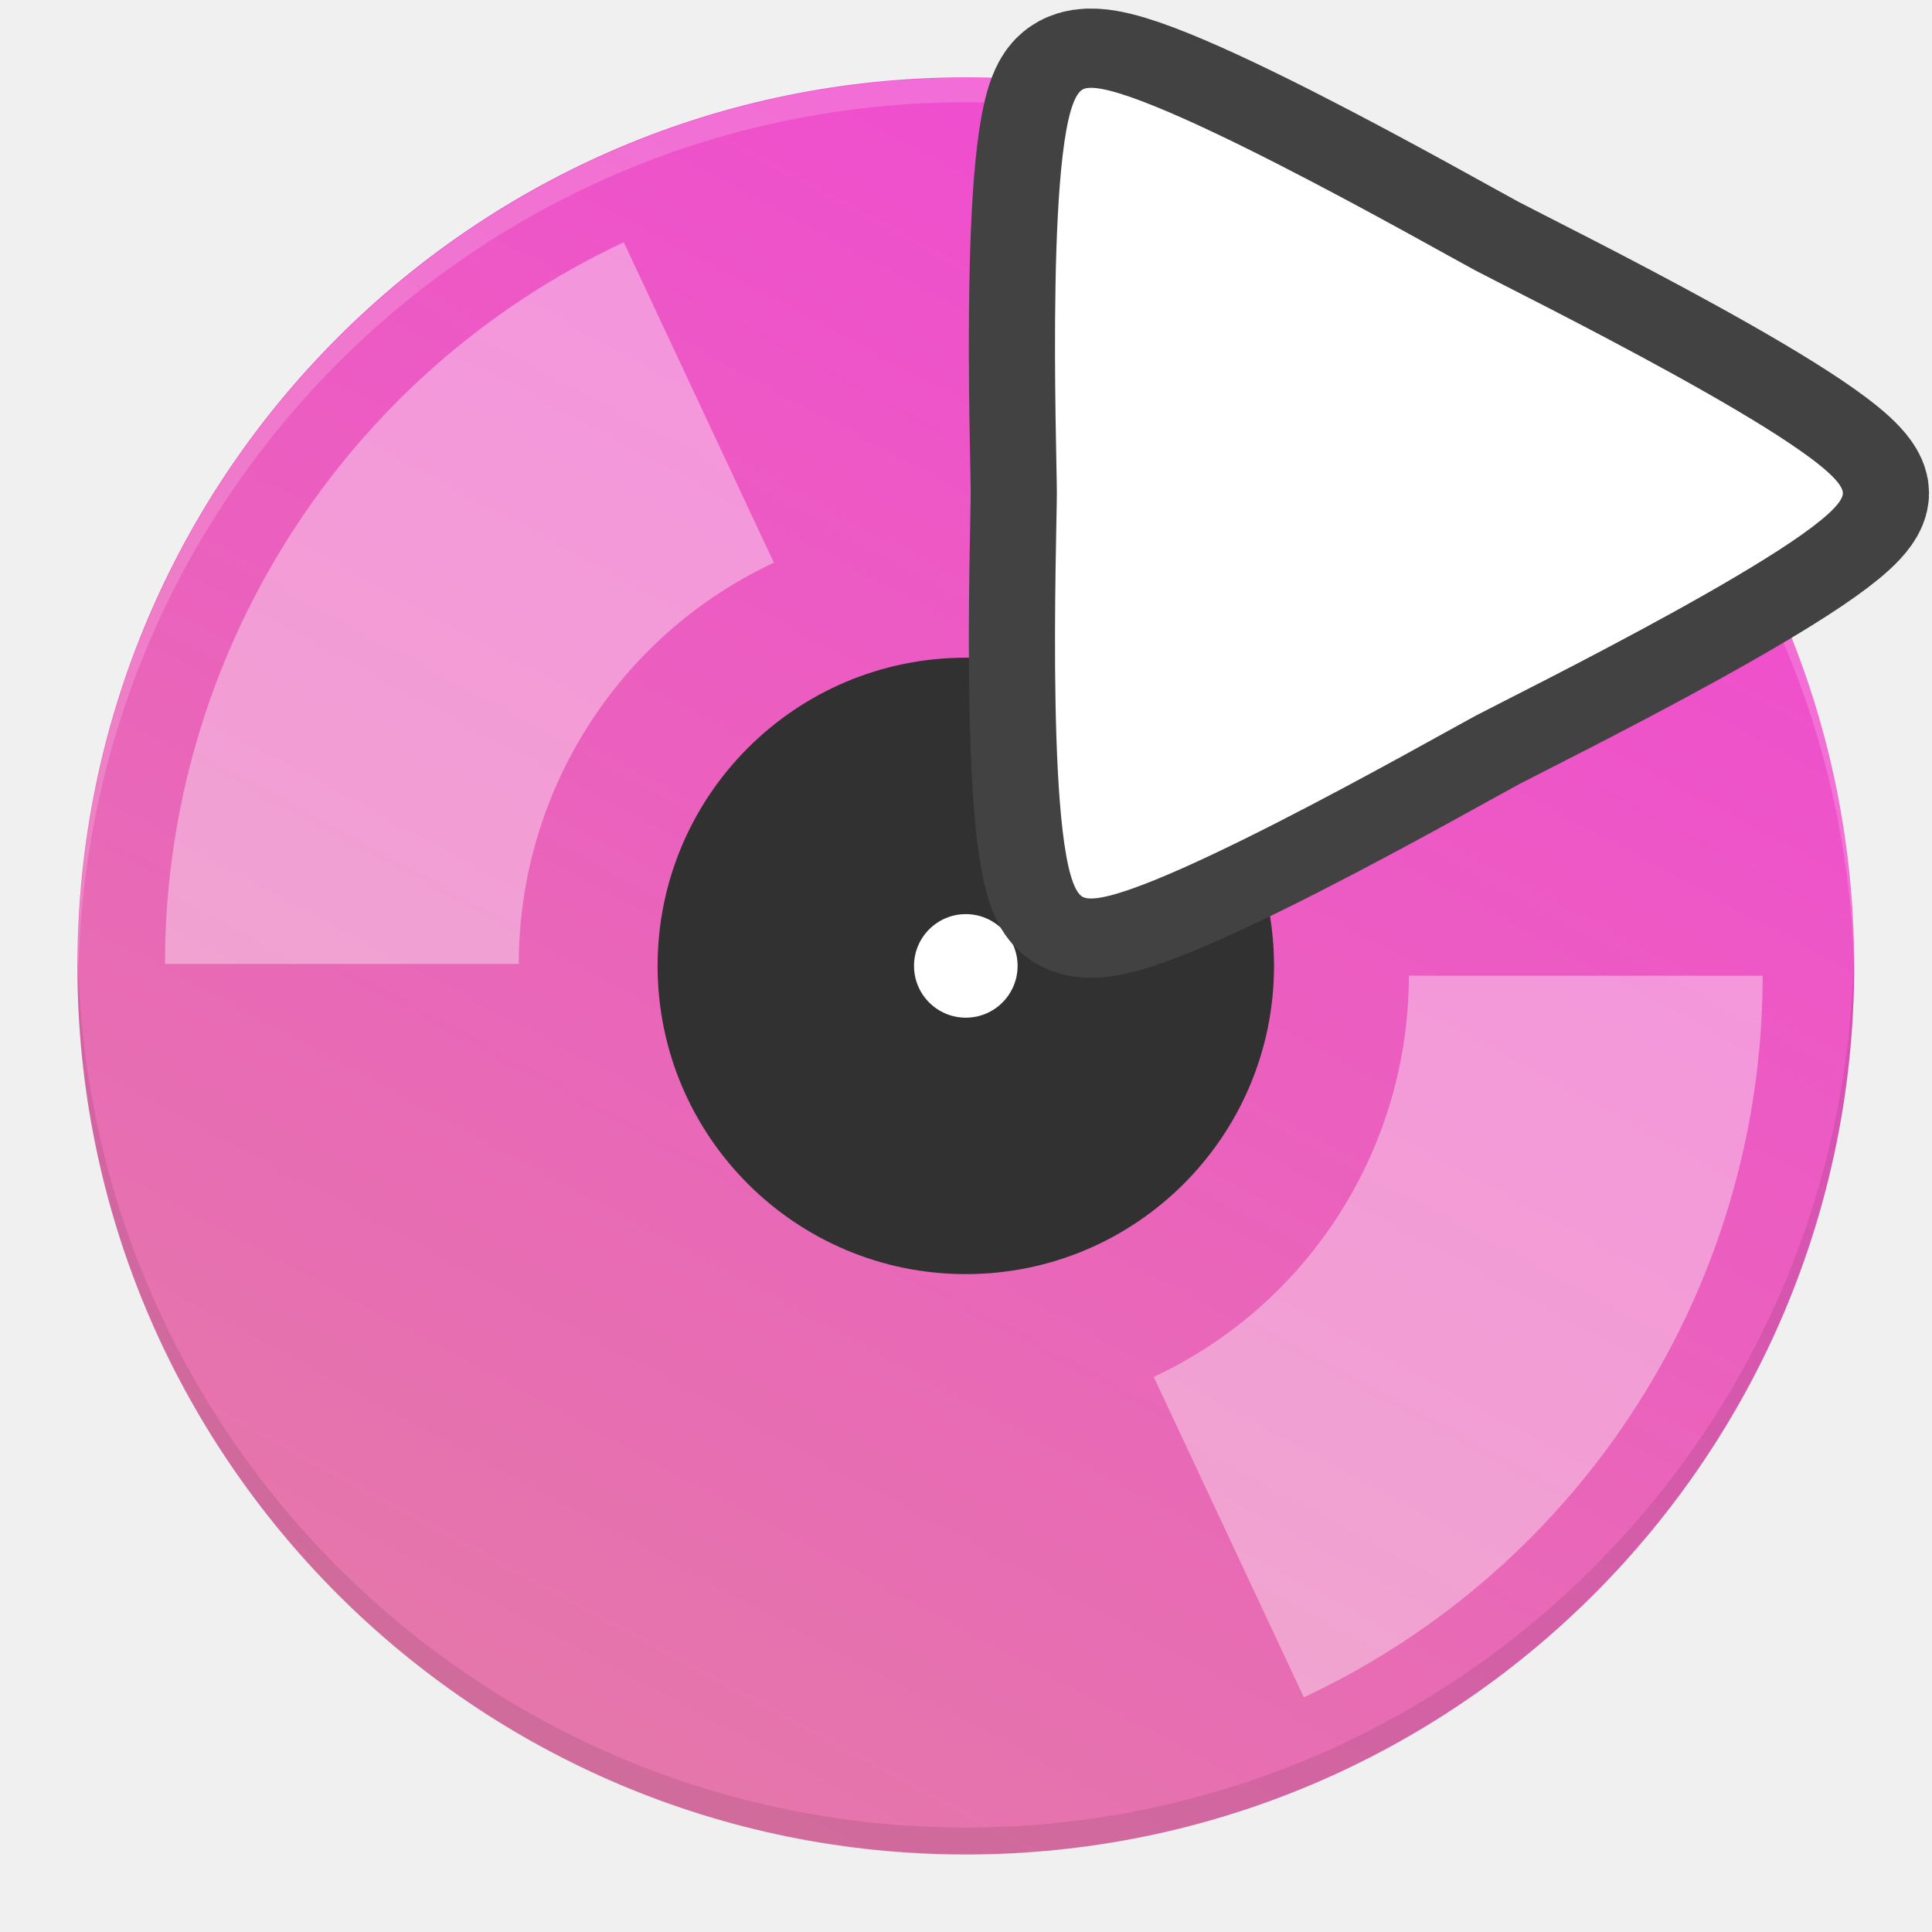
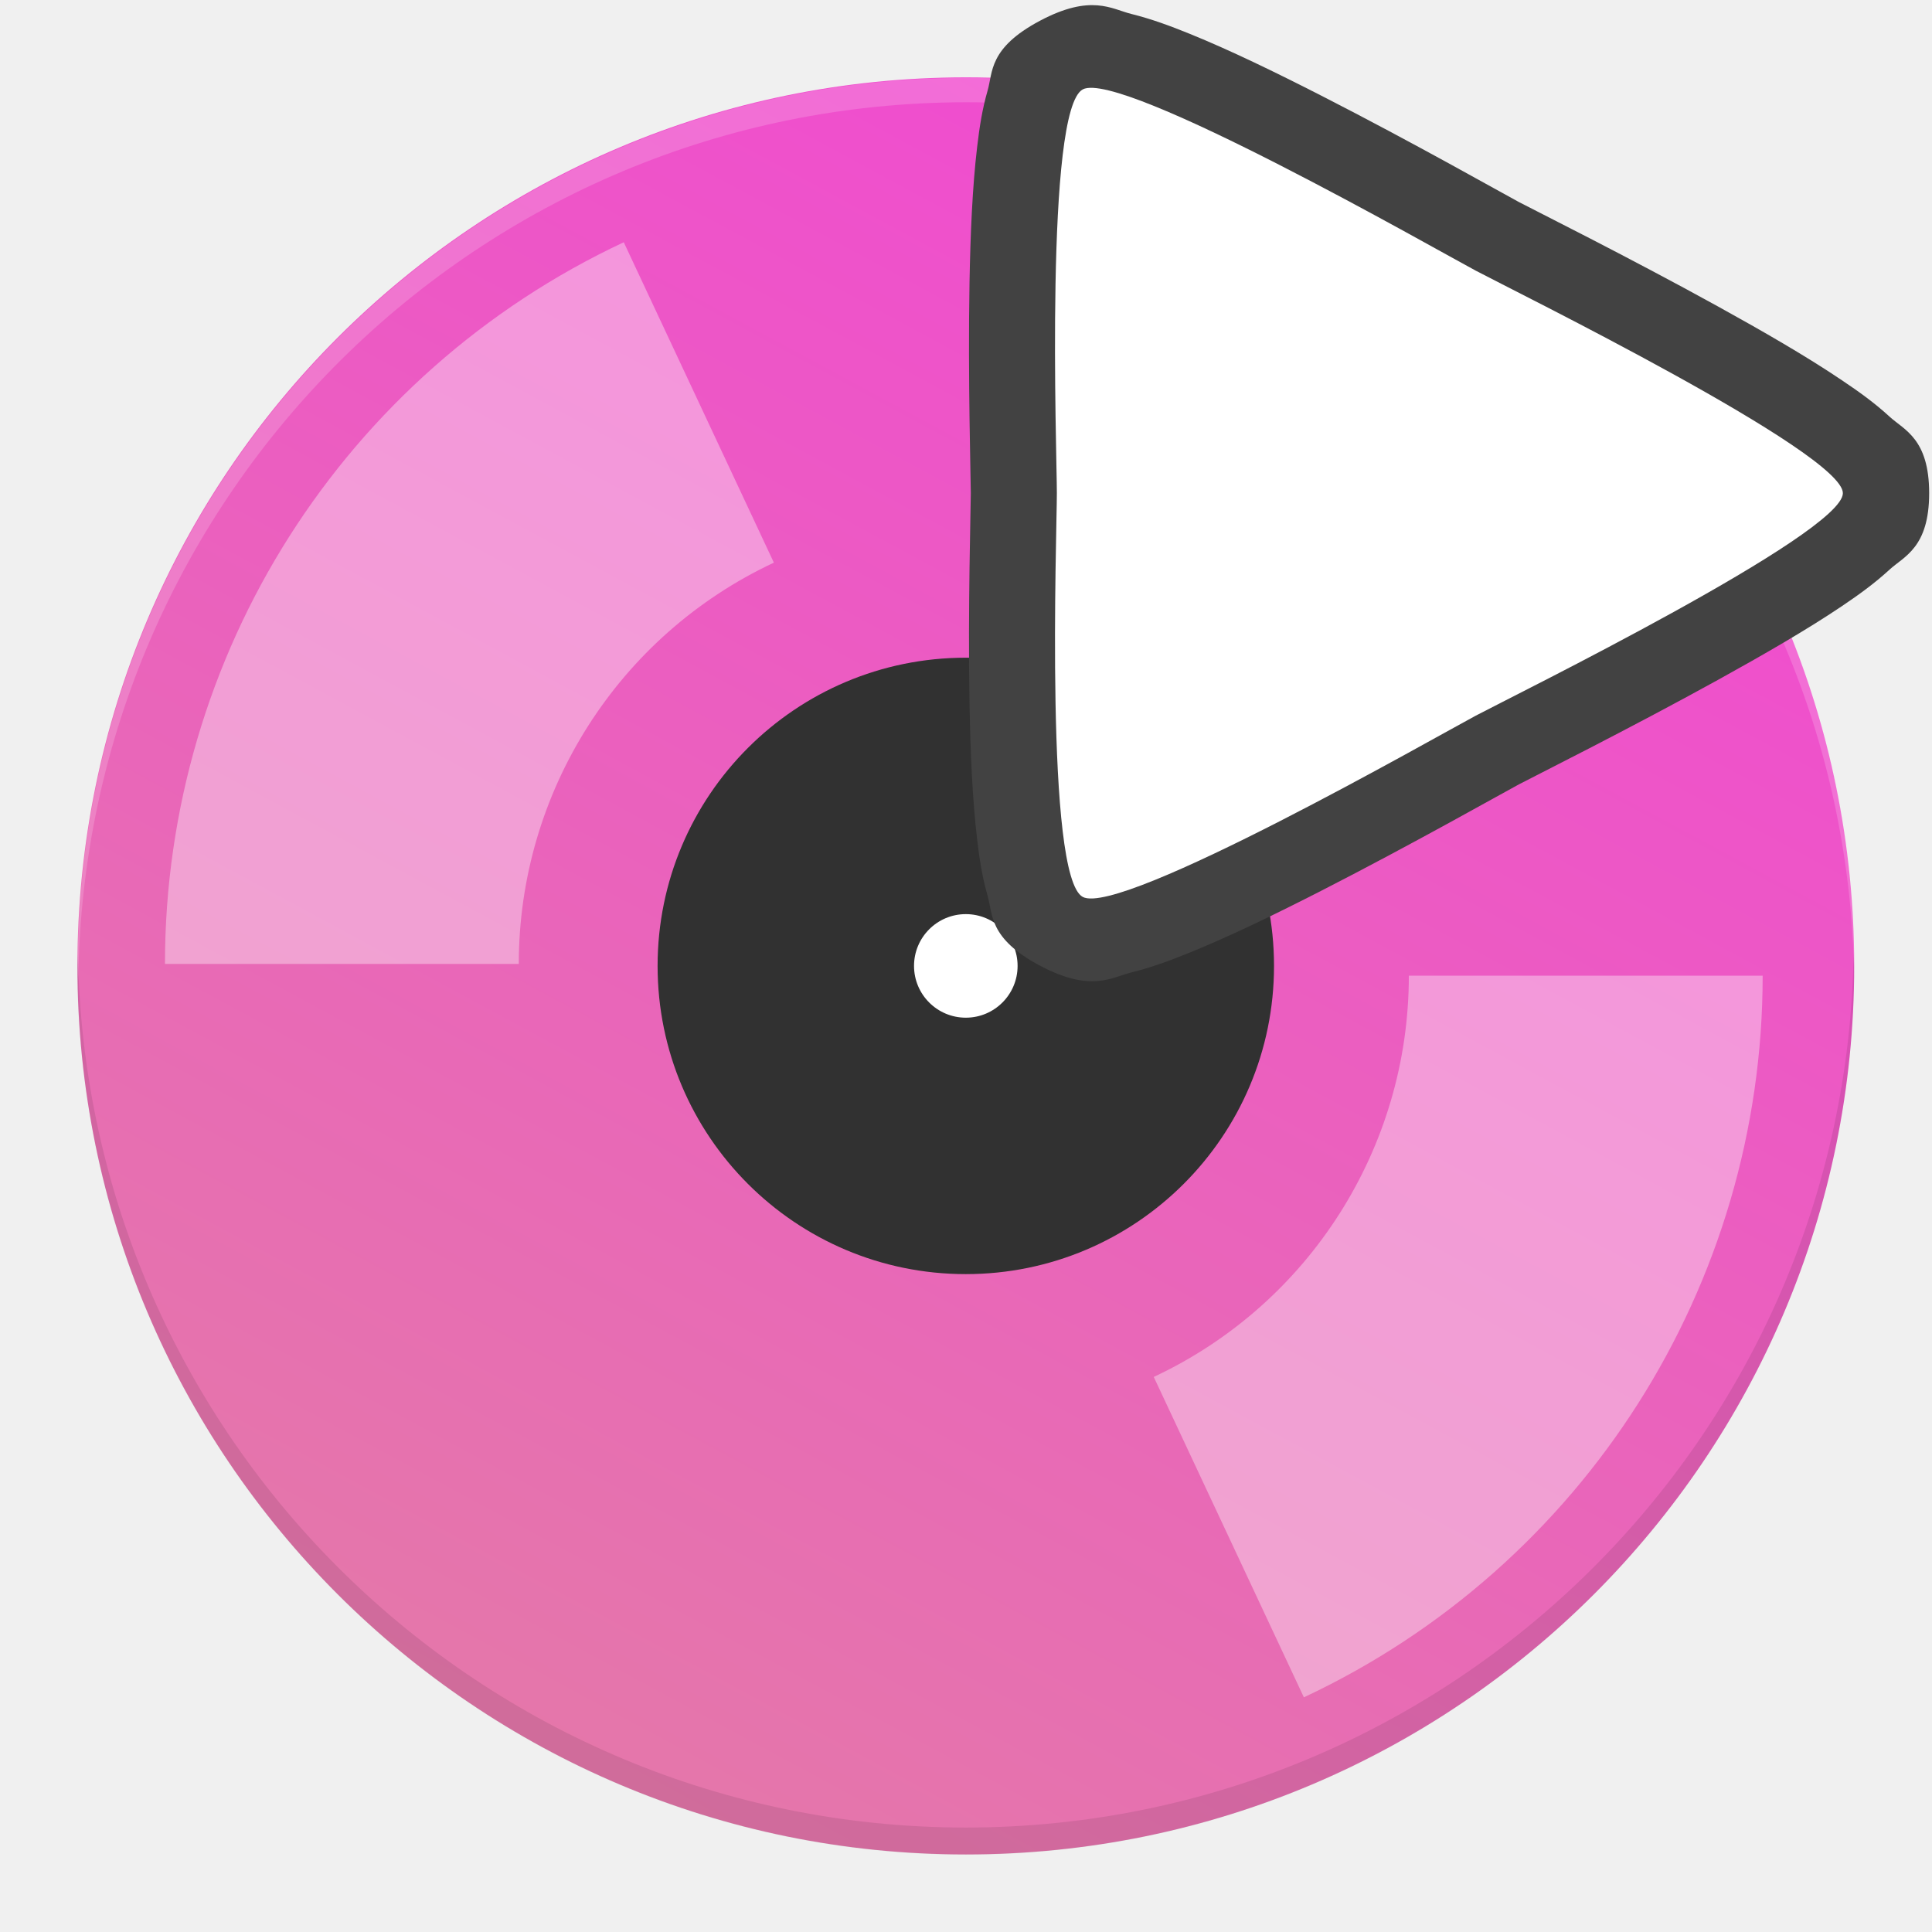
<svg xmlns="http://www.w3.org/2000/svg" xmlns:xlink="http://www.w3.org/1999/xlink" width="110" height="110" viewBox="0 0 29.104 29.104" version="1.1" id="svg8">
  <defs id="defs2">
    <linearGradient xlink:href="#linearGradient2030" id="linearGradient2066" gradientUnits="userSpaceOnUse" gradientTransform="matrix(1.098034,0,0,1.098151,-28.97945,155.2476)" x1="71.312" y1="14.293" x2="36.902" y2="78.063" />
    <linearGradient id="linearGradient2030">
      <stop id="stop2026" offset="0" style="stop-color:#f43cdd;stop-opacity:0.996" />
      <stop id="stop2028" offset="1" style="stop-color:#d0c068;stop-opacity:1" />
    </linearGradient>
  </defs>
  <g id="layer1" transform="translate(-22.86885,-174.7394)">
    <ellipse style="display:inline;fill:url(#linearGradient2066);fill-opacity:1;stroke:none;stroke-width:2.921;stroke-linecap:butt;stroke-linejoin:miter;stroke-miterlimit:9.5;stroke-dasharray:none;stroke-opacity:1" id="circle2054" cx="37.418" cy="189.29" rx="13.383" ry="13.385" />
    <ellipse style="display:inline;fill:#313131;fill-opacity:1;stroke:none;stroke-width:0.944;stroke-linecap:butt;stroke-linejoin:miter;stroke-miterlimit:9.5;stroke-dasharray:none;stroke-opacity:1" id="circle2056" cx="37.418" cy="189.29" rx="4.643" ry="4.643" />
    <ellipse style="display:inline;fill:#ffffff;fill-opacity:1;stroke:none;stroke-width:2.921;stroke-linecap:butt;stroke-linejoin:miter;stroke-miterlimit:9.5;stroke-dasharray:none;stroke-opacity:1" id="circle2058" cx="37.418" cy="189.29" rx="0.78" ry="0.78" />
    <path d="m 46.757,189.437 a 9.339,9.34 0 0 1 -5.377,8.458" id="path2060" style="display:inline;fill:none;fill-opacity:1;stroke:#ffffff;stroke-width:5.33;stroke-linecap:butt;stroke-linejoin:miter;stroke-miterlimit:12.4;stroke-dasharray:none;stroke-opacity:0.376" />
    <path transform="scale(-1)" style="display:inline;fill:none;fill-opacity:1;stroke:#ffffff;stroke-width:5.33;stroke-linecap:butt;stroke-linejoin:miter;stroke-miterlimit:12.4;stroke-dasharray:none;stroke-opacity:0.376" id="path2062" d="m -28.019,-189.26 a 9.339,9.34 0 0 1 -5.377,8.458" />
    <path style="display:inline;opacity:0.187;fill:#fef2fd;fill-opacity:1;stroke:none;stroke-width:2.921;stroke-linecap:butt;stroke-linejoin:miter;stroke-miterlimit:9.5;stroke-dasharray:none;stroke-opacity:1" d="m 37.423,175.913 a 13.383,13.385 0 0 0 -13.383,13.385 13.383,13.385 0 0 0 0.008,0.215 13.383,13.385 0 0 1 13.376,-13.233 13.383,13.385 0 0 1 13.376,13.17 13.383,13.385 0 0 0 0.008,-0.152 13.383,13.385 0 0 0 -13.383,-13.385 z" id="circle2038" />
    <path style="display:inline;fill:#000000;fill-opacity:0.091;stroke:none;stroke-width:2.921;stroke-linecap:butt;stroke-linejoin:miter;stroke-miterlimit:9.5;stroke-dasharray:none;stroke-opacity:1" d="m 50.793,189.054 a 13.383,13.385 0 0 1 -13.375,13.216 13.383,13.385 0 0 1 -13.375,-13.146 13.383,13.385 0 0 0 -0.009,0.169 13.383,13.385 0 0 0 13.383,13.385 13.383,13.385 0 0 0 13.383,-13.385 13.383,13.385 0 0 0 -0.009,-0.239 z" id="circle823" />
-     <path style="fill:#ffffff;stroke:#424242;stroke-width:2.121;stroke-miterlimit:4;stroke-dasharray:none;stroke-opacity:1;paint-order:markers stroke fill" id="path841" d="m 50.534,181.693 c 0,0.541 -4.049,2.706 -4.518,2.976 -0.469,0.271 -4.368,2.695 -4.837,2.425 -0.469,-0.271 -0.319,-4.86 -0.319,-5.401 0,-0.541 -0.15,-5.13 0.319,-5.401 0.469,-0.271 4.368,2.154 4.837,2.425 0.469,0.271 4.518,2.435 4.518,2.976 z" transform="matrix(1.223963,0,0,1.126189,-11.22153,-22.45211)" />
+     <g id="g843" transform="matrix(1.223963,0,0,1.126189,-11.22153,-22.45211)" style="opacity:1">
+       <path style="color:#000000;font-style:normal;font-variant:normal;font-weight:normal;font-stretch:normal;font-size:medium;line-height:normal;font-family:sans-serif;font-variant-ligatures:normal;font-variant-position:normal;font-variant-caps:normal;font-variant-numeric:normal;font-variant-alternates:normal;font-variant-east-asian:normal;font-feature-settings:normal;font-variation-settings:normal;text-indent:0;text-align:start;text-decoration:none;text-decoration-line:none;text-decoration-style:solid;text-decoration-color:#000000;letter-spacing:normal;word-spacing:normal;text-transform:none;writing-mode:lr-tb;direction:ltr;text-orientation:mixed;dominant-baseline:auto;baseline-shift:baseline;text-anchor:start;white-space:normal;shape-padding:0;shape-margin:0;inline-size:0;clip-rule:nonzero;display:inline;overflow:visible;visibility:visible;isolation:auto;mix-blend-mode:normal;color-interpolation:sRGB;color-interpolation-filters:linearRGB;solid-color:#000000;solid-opacity:1;vector-effect:none;fill:#424242;fill-opacity:1;fill-rule:nonzero;stroke:none;stroke-width:2.121;stroke-linecap:butt;stroke-linejoin:miter;stroke-miterlimit:4;stroke-dasharray:none;stroke-dashoffset:0;stroke-opacity:1.0;paint-order:markers stroke fill;color-rendering:auto;image-rendering:auto;shape-rendering:auto;text-rendering:auto;enable-background:accumulate;stop-color:#000000;stop-opacity:1;" d="M 41.777 175.283 C 41.534 175.218 41.282 175.01 40.65 175.375 C 40.019 175.74 40.073 176.063 40.008 176.307 C 39.943 176.55 39.908 176.792 39.879 177.061 C 39.82 177.598 39.796 178.232 39.785 178.873 C 39.764 180.155 39.801 181.521 39.801 181.693 C 39.801 181.866 39.764 183.231 39.785 184.514 C 39.796 185.155 39.82 185.789 39.879 186.326 C 39.908 186.595 39.943 186.836 40.008 187.08 C 40.073 187.324 40.019 187.647 40.65 188.012 C 41.282 188.376 41.534 188.169 41.777 188.104 C 42.021 188.038 42.249 187.947 42.496 187.838 C 42.991 187.62 43.553 187.323 44.113 187.012 C 45.235 186.389 46.397 185.674 46.547 185.588 C 46.696 185.502 47.896 184.851 48.996 184.191 C 49.546 183.861 50.085 183.524 50.521 183.205 C 50.74 183.045 50.931 182.893 51.109 182.715 C 51.288 182.537 51.596 182.422 51.596 181.693 C 51.596 180.964 51.288 180.848 51.109 180.67 C 50.931 180.492 50.74 180.341 50.521 180.182 C 50.085 179.862 49.546 179.525 48.996 179.195 C 47.896 178.535 46.696 177.885 46.547 177.799 C 46.397 177.713 45.235 176.997 44.113 176.375 C 43.553 176.064 42.991 175.767 42.496 175.549 C 42.249 175.44 42.021 175.349 41.777 175.283 z M 41.967 177.658 C 42.308 177.823 42.673 178.001 43.084 178.229 C 44.147 178.818 45.167 179.451 45.486 179.635 C 45.805 179.819 46.864 180.388 47.906 181.014 C 48.308 181.255 48.644 181.48 48.957 181.693 C 48.644 181.907 48.308 182.132 47.906 182.373 C 46.864 182.998 45.805 183.568 45.486 183.752 C 45.167 183.936 44.147 184.568 43.084 185.158 C 42.673 185.386 42.308 185.564 41.967 185.729 C 41.938 185.351 41.912 184.946 41.904 184.477 C 41.884 183.261 41.922 182.062 41.922 181.693 C 41.922 181.325 41.884 180.125 41.904 178.91 C 41.912 178.441 41.938 178.036 41.967 177.658 z " id="path845" />
+       <path style="color:#000000;font-style:normal;font-variant:normal;font-weight:normal;font-stretch:normal;font-size:medium;line-height:normal;font-family:sans-serif;font-variant-ligatures:normal;font-variant-position:normal;font-variant-caps:normal;font-variant-numeric:normal;font-variant-alternates:normal;font-variant-east-asian:normal;font-feature-settings:normal;font-variation-settings:normal;text-indent:0;text-align:start;text-decoration:none;text-decoration-line:none;text-decoration-style:solid;text-decoration-color:#000000;letter-spacing:normal;word-spacing:normal;text-transform:none;writing-mode:lr-tb;direction:ltr;text-orientation:mixed;dominant-baseline:auto;baseline-shift:baseline;text-anchor:start;white-space:normal;shape-padding:0;shape-margin:0;inline-size:0;clip-rule:nonzero;display:inline;overflow:visible;visibility:visible;isolation:auto;mix-blend-mode:normal;color-interpolation:sRGB;color-interpolation-filters:linearRGB;solid-color:#000000;solid-opacity:1;vector-effect:none;fill:#ffffff;fill-opacity:1;fill-rule:nonzero;stroke:none;stroke-width:2.121;stroke-linecap:butt;stroke-linejoin:miter;stroke-miterlimit:4;stroke-dasharray:none;stroke-dashoffset:0;stroke-opacity:1.0;paint-order:markers stroke fill;color-rendering:auto;image-rendering:auto;shape-rendering:auto;text-rendering:auto;enable-background:accumulate;stop-color:#000000;stop-opacity:1;" d="m 50.534,181.693 c 0,0.541 -4.049,2.706 -4.518,2.976 -0.469,0.271 -4.368,2.695 -4.837,2.425 -0.469,-0.271 -0.319,-4.86 -0.319,-5.401 0,-0.541 -0.15,-5.13 0.319,-5.401 0.469,-0.271 4.368,2.154 4.837,2.425 0.469,0.271 4.518,2.435 4.518,2.976 z" id="path847" />
+     </g>
  </g>
</svg>
